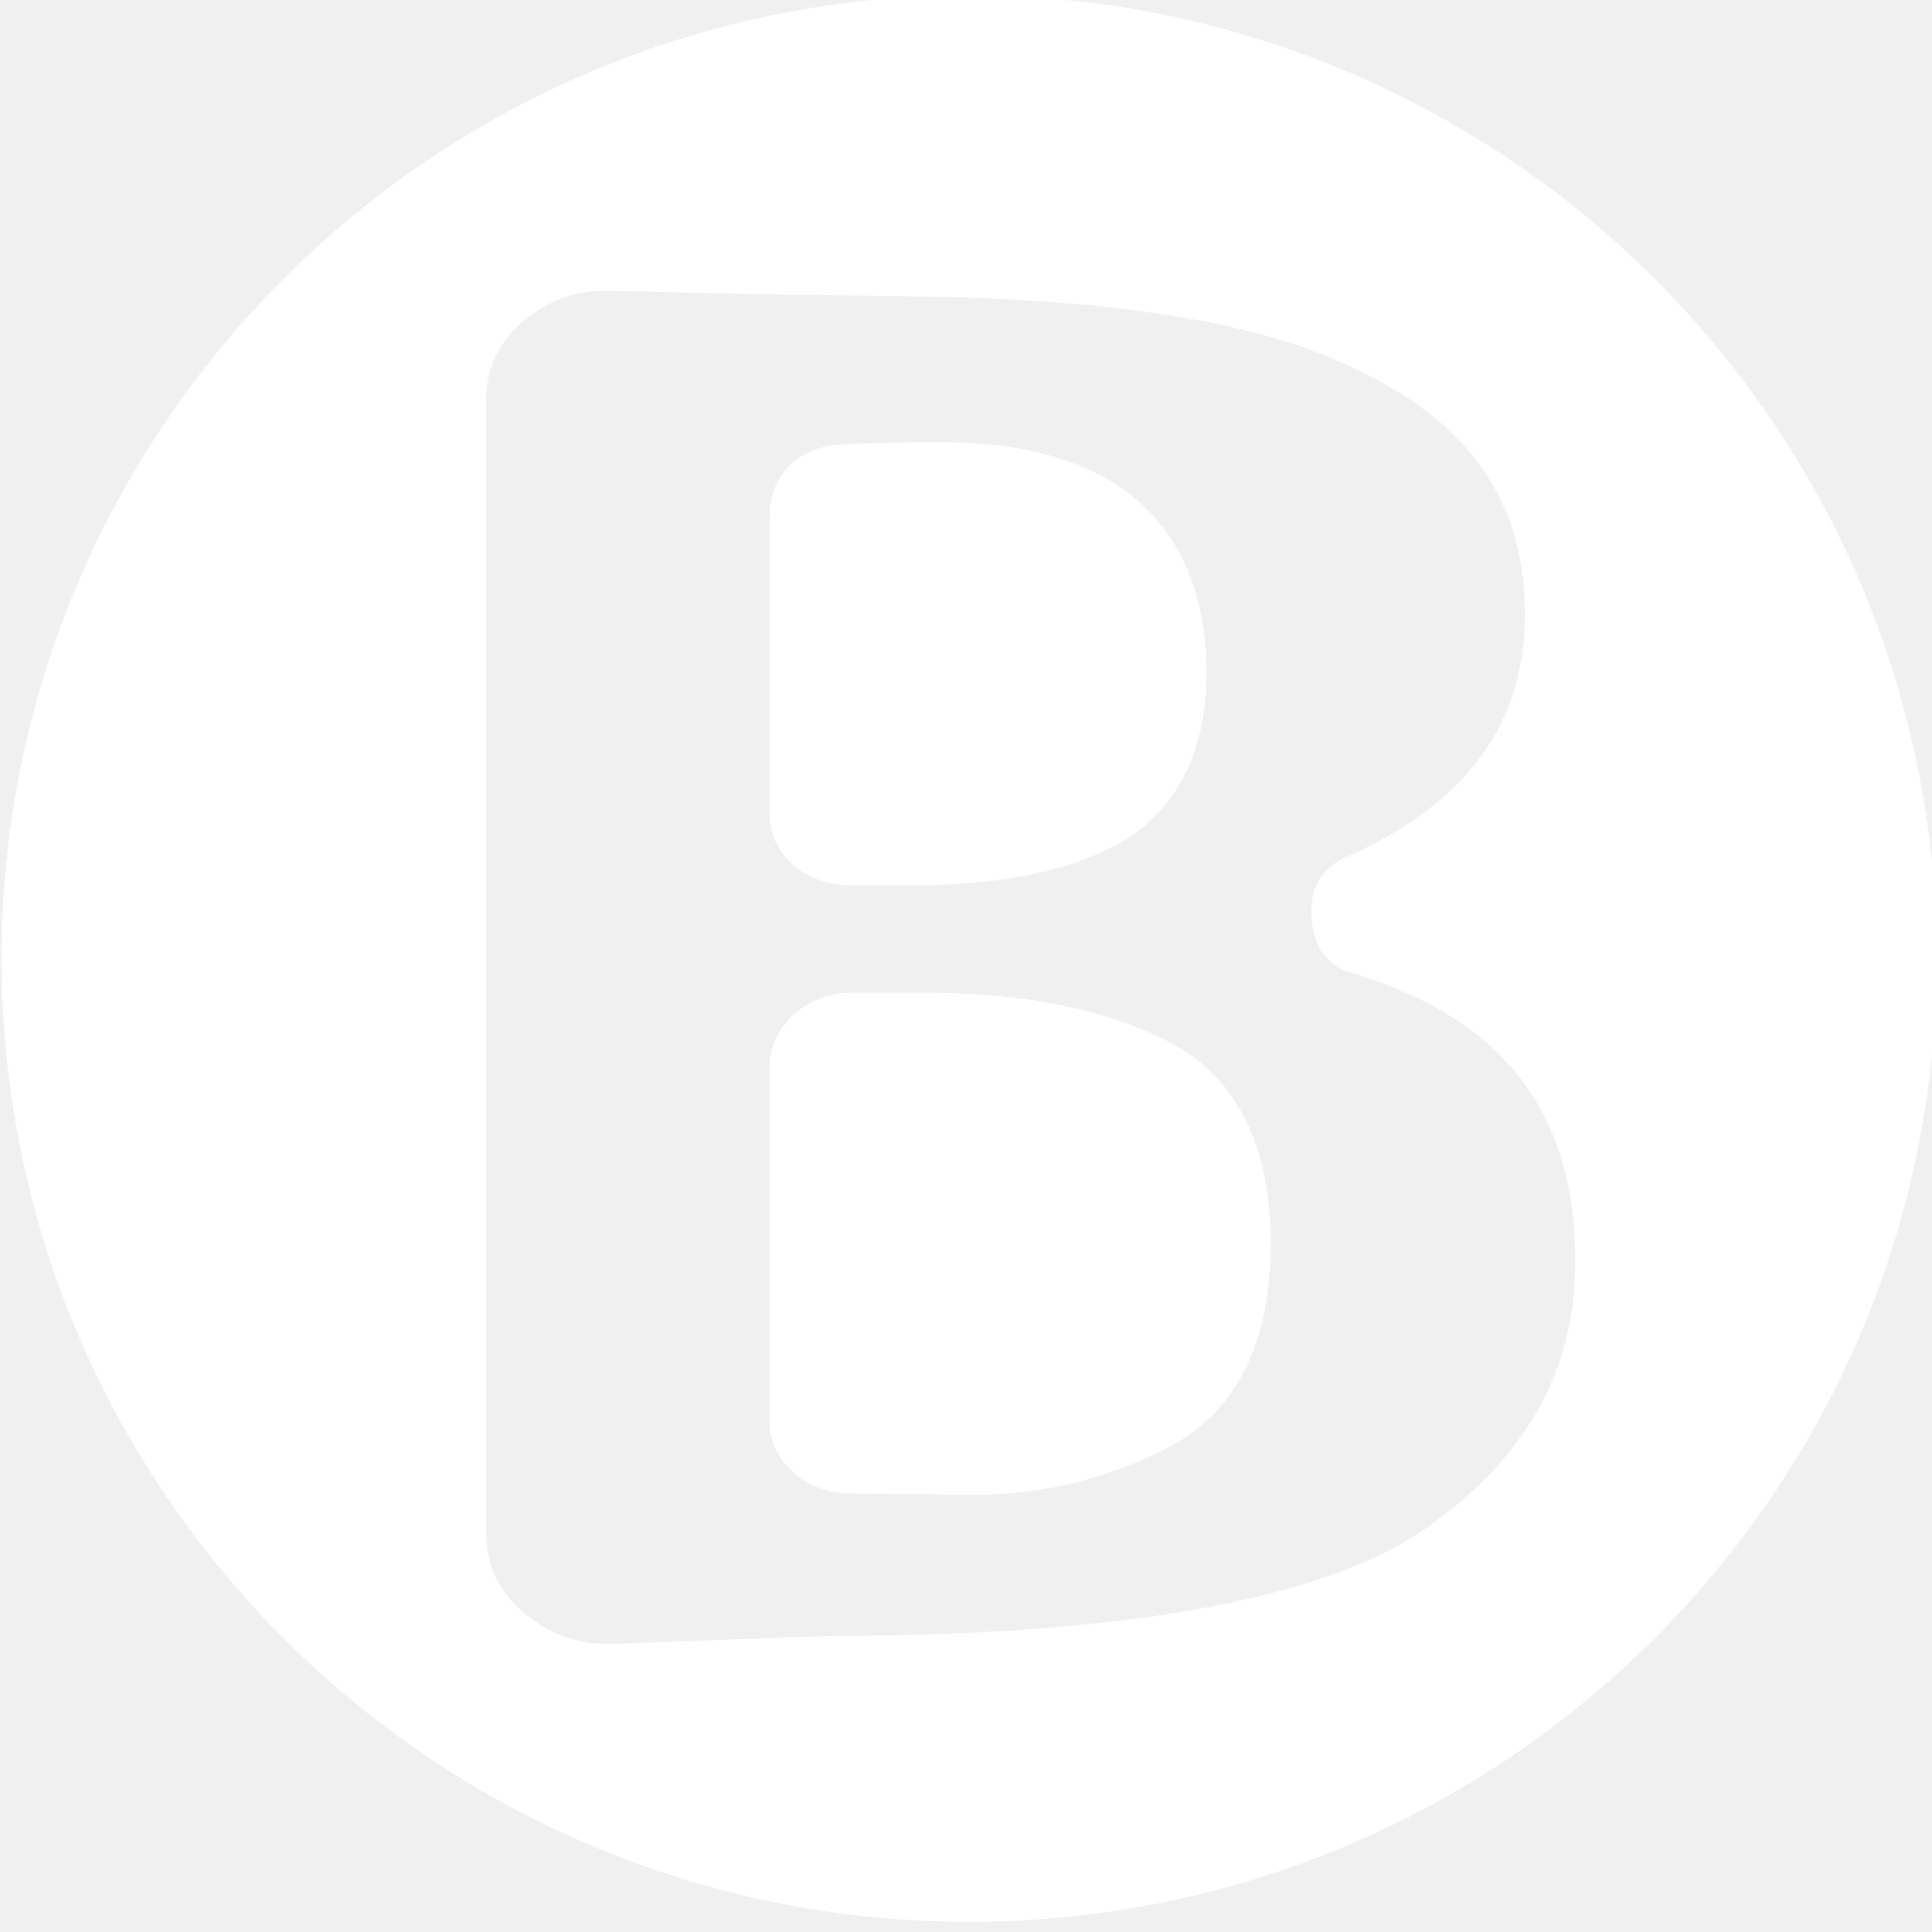
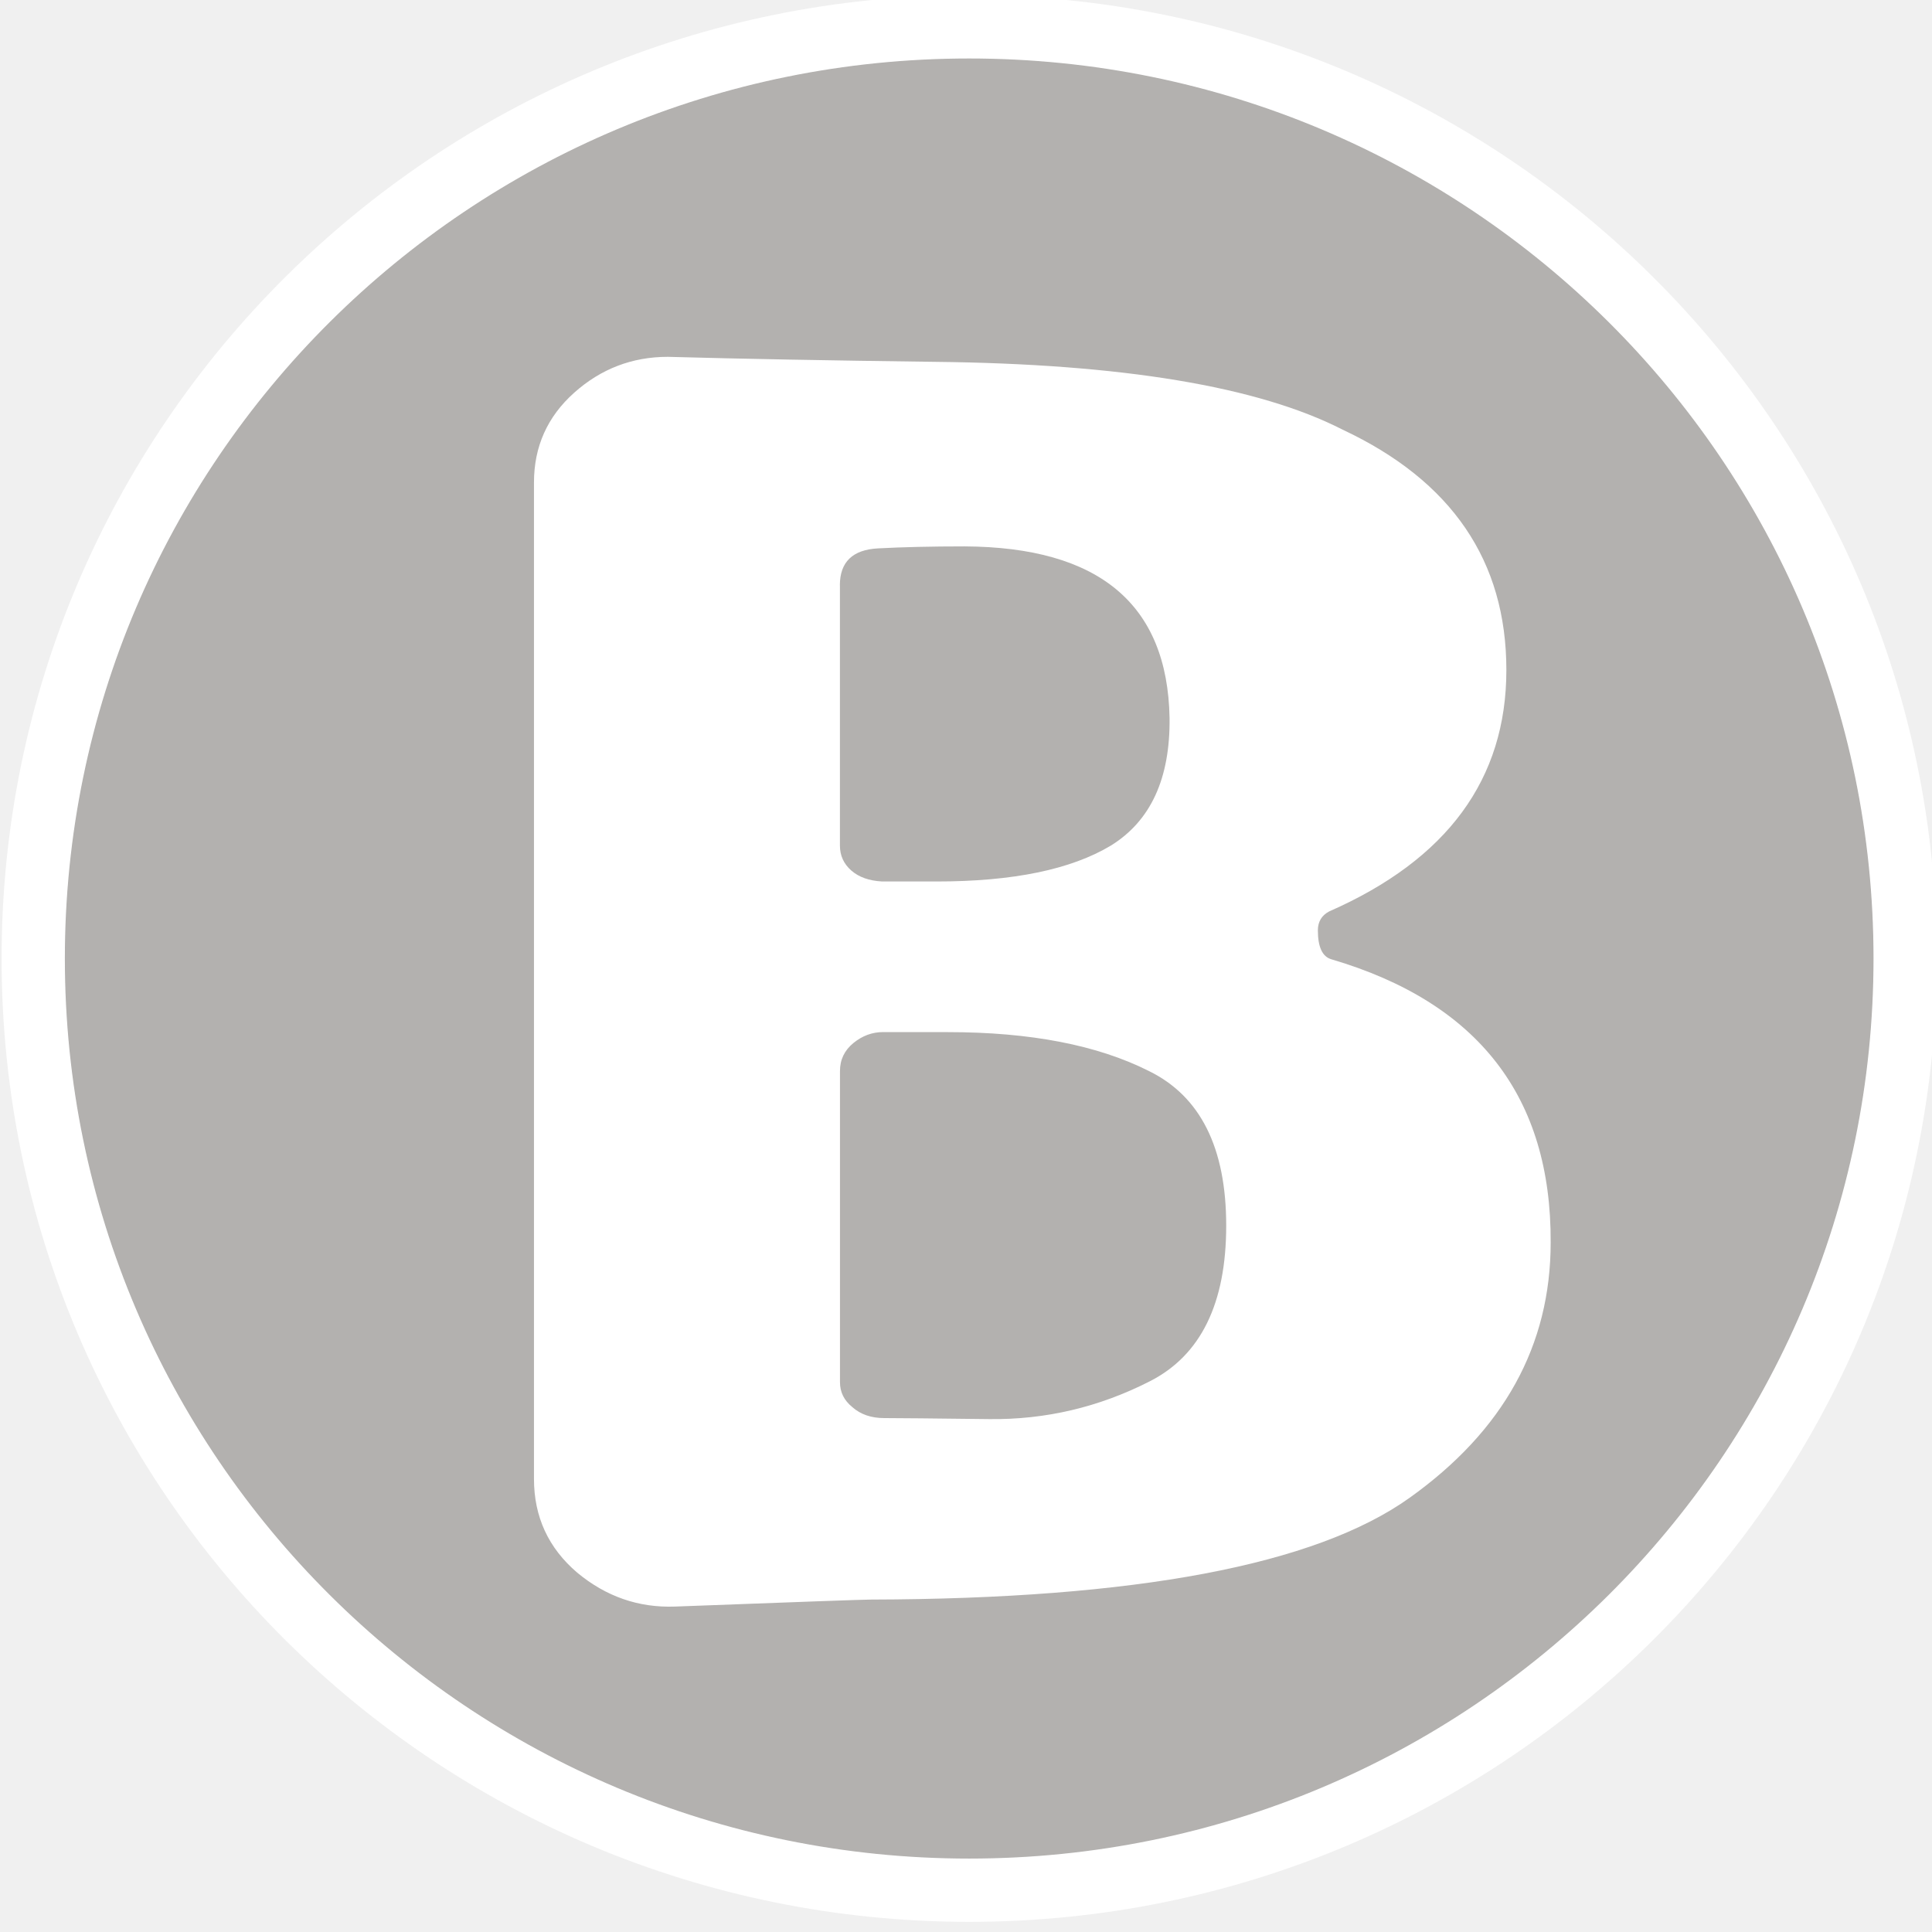
<svg xmlns="http://www.w3.org/2000/svg" width="150" height="150" viewBox="0 0 39.687 39.688" version="1.1" id="svg8">
  <defs id="defs2" />
  <g id="layer1" transform="translate(0,-257.3125)">
-     <path style="opacity:0.98;fill:#ffffff;fill-opacity:1;stroke:#ffffff;stroke-width:4.913;stroke-linecap:round;stroke-linejoin:round;stroke-miterlimit:4;stroke-dasharray:none;stroke-opacity:1" d="M 75.244 2.086 A 72.669 72.335 0 0 0 2.576 74.422 A 72.669 72.335 0 0 0 75.244 146.756 A 72.669 72.335 0 0 0 147.914 74.422 A 72.669 72.335 0 0 0 75.244 2.086 z M 47.064 20.111 C 53.471 20.287 61.298 20.432 70.545 20.549 C 87.044 20.724 99.008 22.714 106.441 26.518 C 116.051 31.023 120.855 38.075 120.855 47.672 C 120.855 57.268 115.658 64.348 105.264 68.912 C 104.599 69.263 104.268 69.819 104.268 70.58 C 104.268 72.043 104.66 72.891 105.445 73.125 C 118.378 76.928 124.814 85.238 124.754 98.053 C 124.754 107.123 120.614 114.612 112.334 120.521 C 104.054 126.431 88.252 129.416 64.924 129.475 C 64.319 129.475 58.577 129.68 47.699 130.09 C 44.496 130.207 41.626 129.212 39.088 127.105 C 36.55 124.94 35.281 122.189 35.281 118.854 L 35.281 31.17 C 35.281 28.01 36.459 25.378 38.816 23.271 C 41.173 21.165 43.922 20.111 47.064 20.111 z M 73.174 36.787 C 70.273 36.787 67.734 36.846 65.559 36.963 C 63.323 37.08 62.205 38.163 62.205 40.211 L 62.205 63.119 C 62.205 63.997 62.536 64.729 63.201 65.314 C 63.866 65.9 64.774 66.221 65.922 66.279 L 70.725 66.279 C 77.433 66.279 82.54 65.226 86.045 63.119 C 89.55 60.954 91.273 57.21 91.213 51.885 C 91.032 41.879 85.019 36.846 73.174 36.787 z M 66.012 79.533 C 65.045 79.533 64.168 79.854 63.383 80.498 C 62.597 81.142 62.205 81.96 62.205 82.955 L 62.205 110.34 C 62.205 111.218 62.568 111.95 63.293 112.535 C 64.018 113.179 64.953 113.5 66.102 113.5 C 67.25 113.5 70.334 113.529 75.35 113.588 C 80.305 113.646 85.018 112.534 89.49 110.252 C 93.962 107.97 96.199 103.407 96.199 96.561 C 96.199 89.714 93.933 85.179 89.4 82.955 C 84.868 80.673 78.975 79.533 71.723 79.533 L 66.012 79.533 z " transform="matrix(0.2645833,0,0,0.2645833,0,257.3125)" id="path10" />
+     <ellipse style="opacity:0.98;fill:#837f7c;fill-opacity:0.581;stroke:#ffffff;stroke-width:1.3;stroke-linecap:round;stroke-linejoin:round;stroke-miterlimit:4;stroke-dasharray:none;stroke-opacity:1" id="path10" cx="19.909" cy="277.003" rx="19.227" ry="19.139" />
+     <g aria-label="B" transform="matrix(1.083435,0,0,1.049014,55.51518,228.2965)" style="font-style:normal;font-weight:normal;font-size:40px;line-height:125%;font-family:sans-serif;letter-spacing:0px;word-spacing:0px;fill:#000000;fill-opacity:1;stroke:none;stroke-width:1px;stroke-linecap:butt;stroke-linejoin:miter;stroke-opacity:1" id="flowRoot817">
+       <path d="m -33.264,47.871 h -1.23 q -0.312,0 -0.566,0.215 -0.254,0.215 -0.254,0.547 v 6.094 q 0,0.293 0.234,0.488 0.234,0.215 0.605,0.215 0.371,0 1.992,0.02 1.602,0.02 3.047,-0.742 1.445,-0.762 1.445,-3.047 0,-2.285 -1.465,-3.027 -1.465,-0.762 -3.809,-0.762 z m -2.051,-8.75 v 5.098 q 0,0.293 0.215,0.488 0.215,0.195 0.586,0.215 h 1.035 q 2.168,0 3.301,-0.703 1.133,-0.723 1.113,-2.5 -0.059,-3.34 -3.887,-3.359 -0.938,0 -1.641,0.039 -0.723,0.039 -0.723,0.723 z m 9.062,6.758 q 0,0.488 0.254,0.566 4.18,1.27 4.16,5.547 0,3.027 -2.676,5 -2.676,1.973 -10.215,1.992 -0.195,0 -3.711,0.137 -1.035,0.039 -1.855,-0.664 -0.82,-0.723 -0.82,-1.836 V 37.109 q 0,-1.055 0.762,-1.758 0.762,-0.703 1.777,-0.703 2.07,0.059 5.059,0.098 5.332,0.059 7.734,1.328 3.105,1.504 3.105,4.707 0,3.203 -3.359,4.727 -0.215,0.117 -0.215,0.371 z" style="font-style:normal;font-variant:normal;font-weight:normal;font-stretch:normal;font-family:Dyuthi;-inkscape-font-specification:Dyuthi;fill:#ffffff" id="path888" />
+     </g>
  </g>
</svg>
